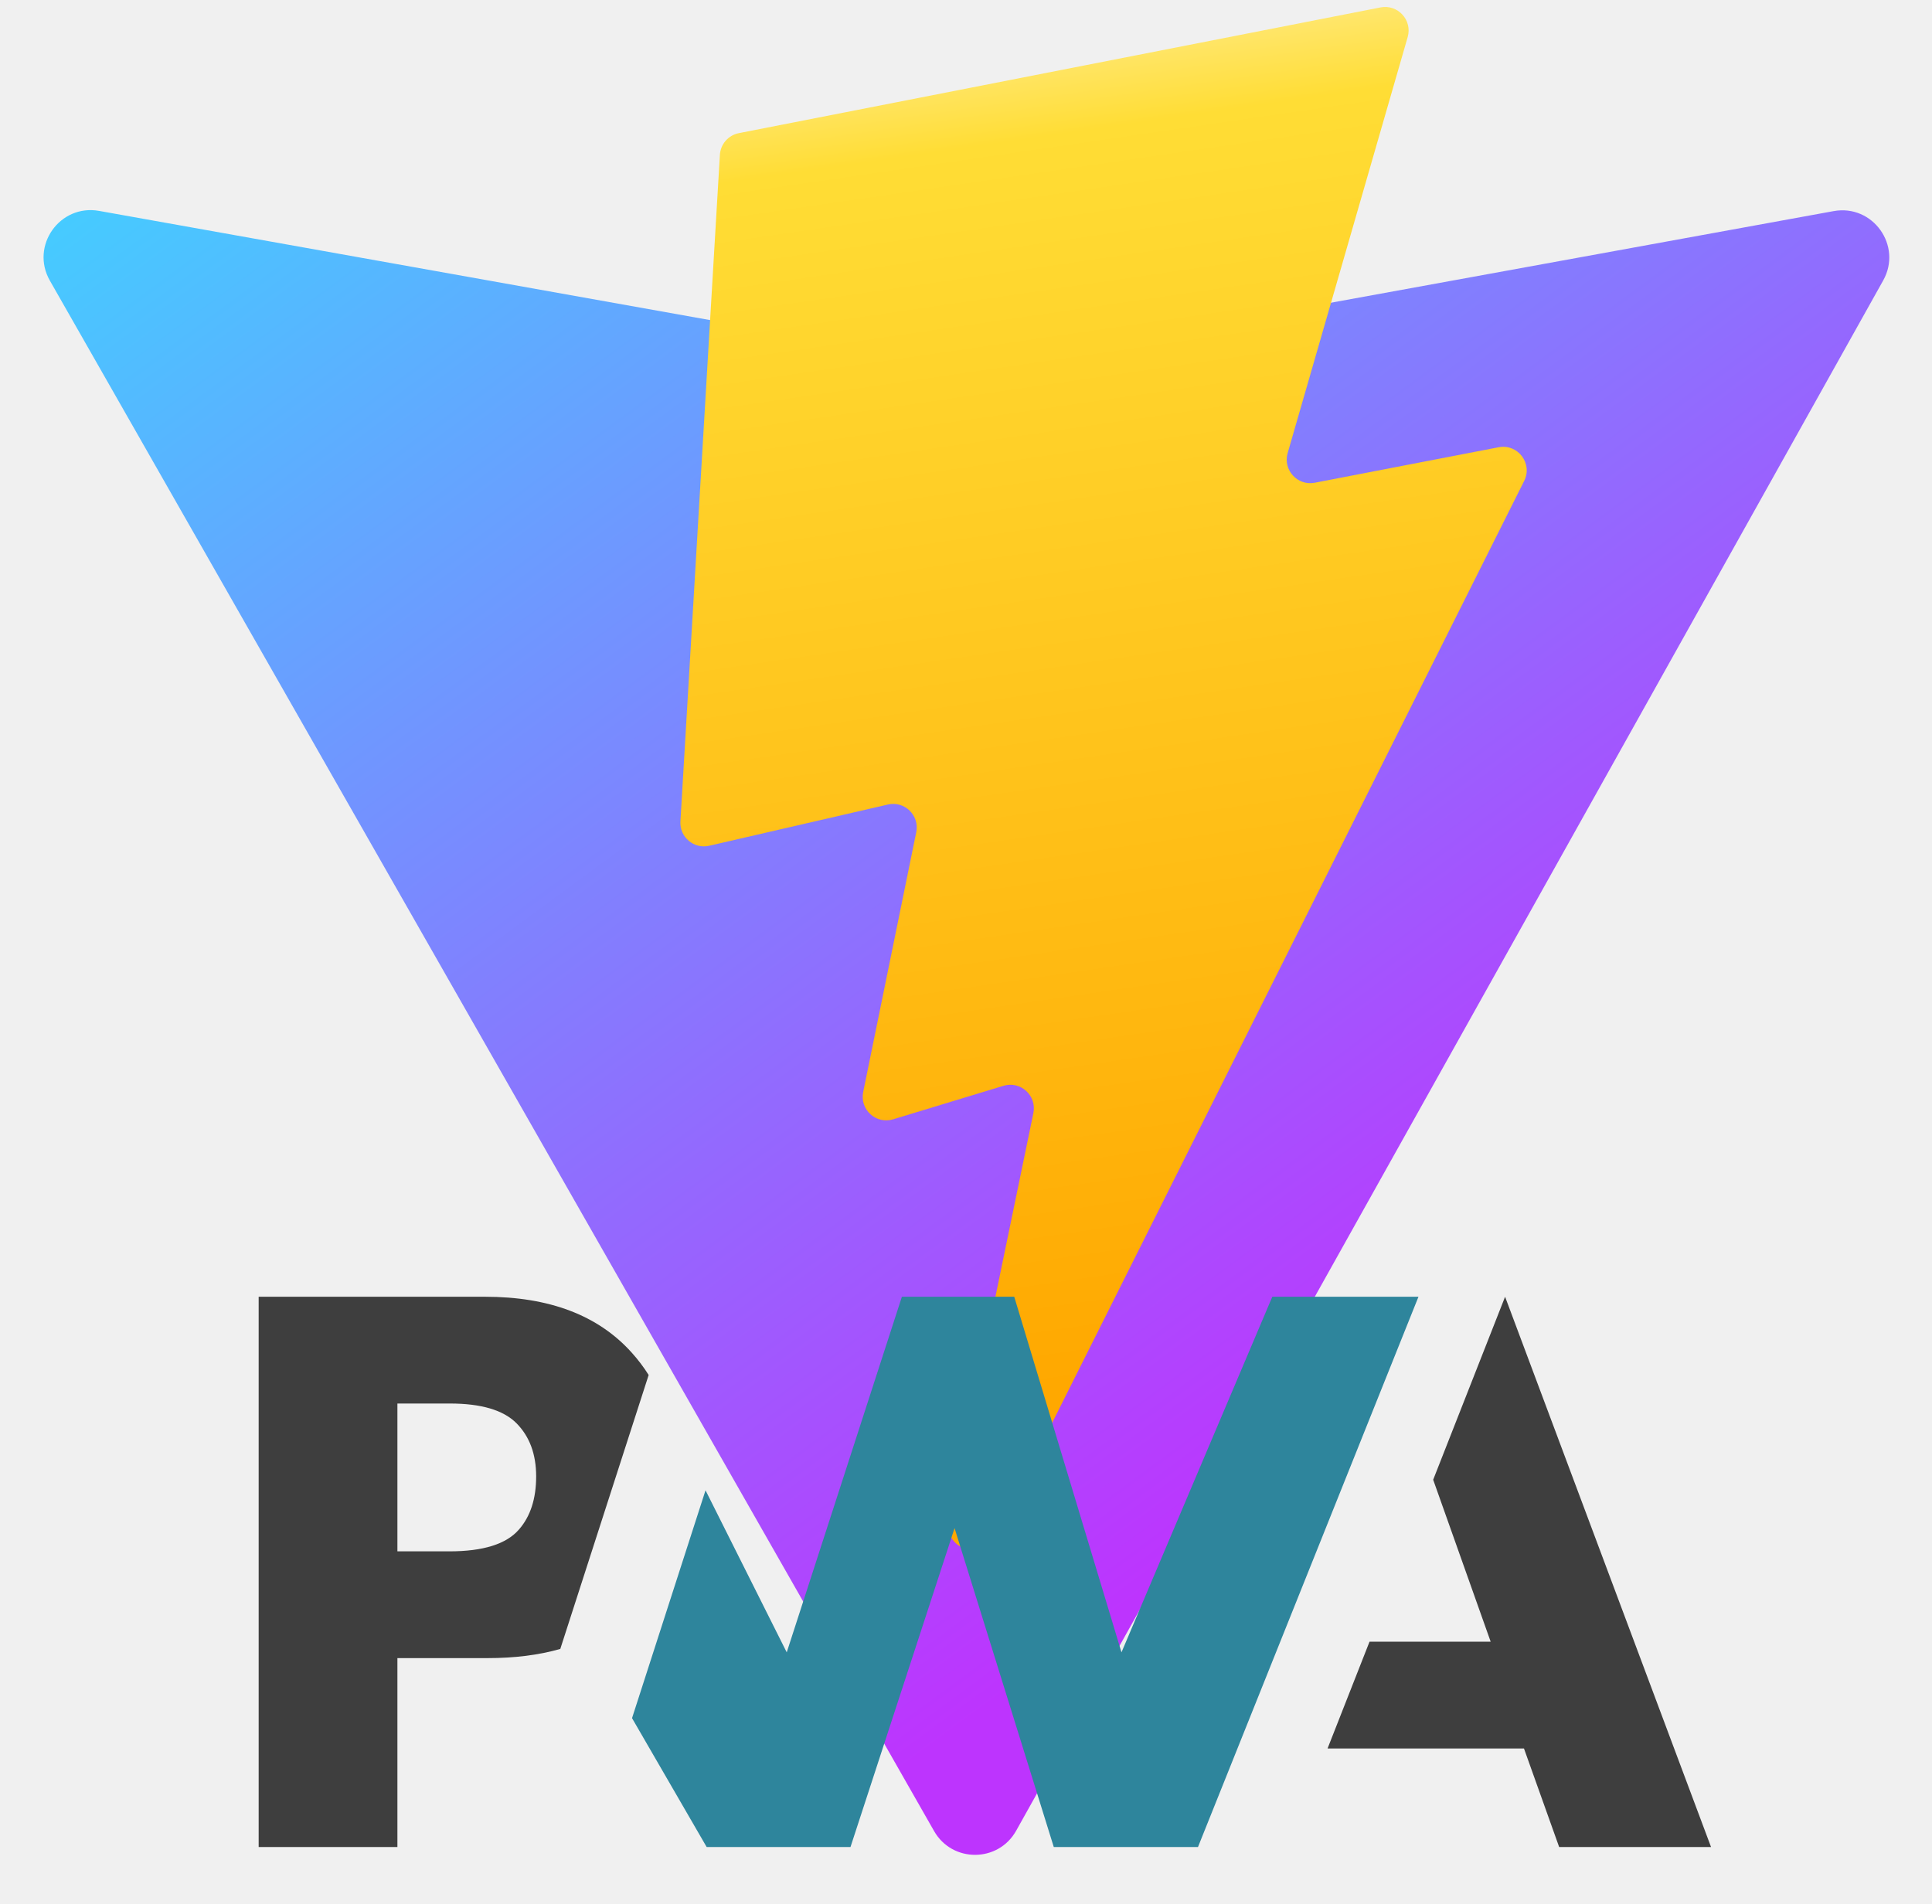
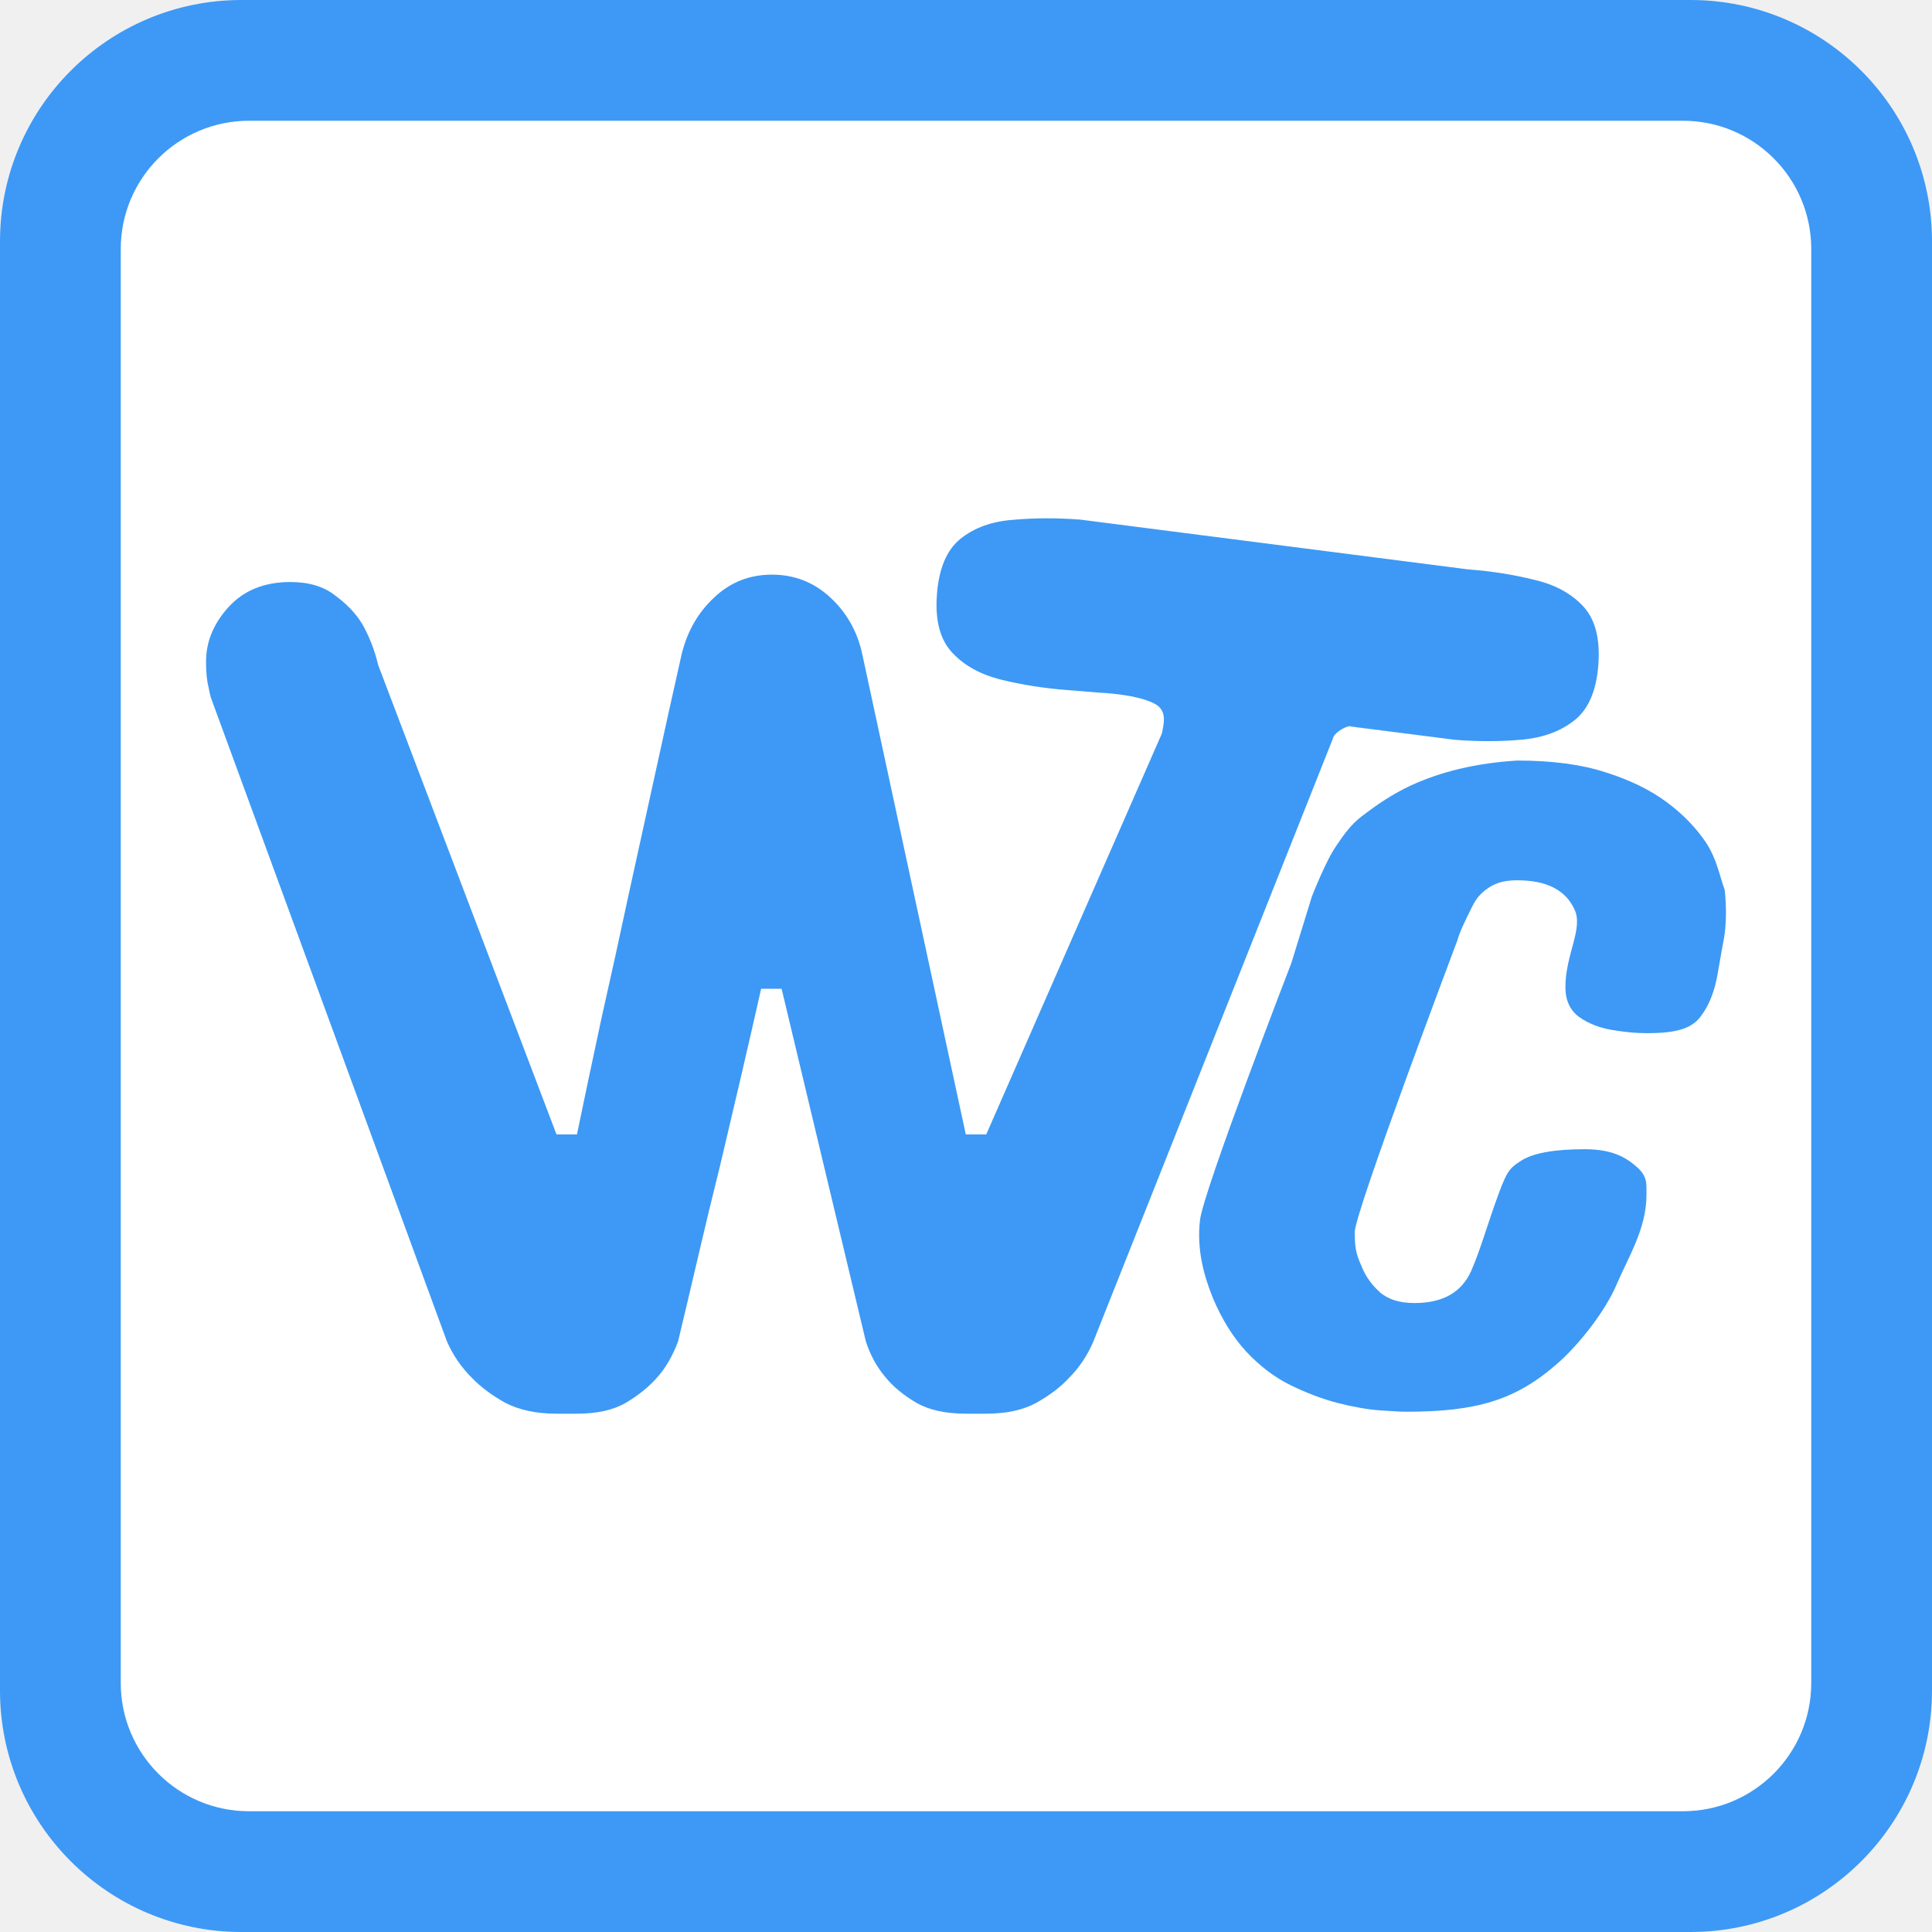
- <svg xmlns="http://www.w3.org/2000/svg" width="410" height="404" viewBox="0 0 410 404" fill="none" version="1.1" id="svg20">
-   <path d="M399.641 59.525L215.643 388.545C211.844 395.338 202.084 395.378 198.228 388.618L10.582 59.556C6.381 52.19 12.68 43.267 21.028 44.759L205.223 77.682C206.398 77.892 207.601 77.89 208.776 77.676L389.119 44.806C397.439 43.289 403.768 52.143 399.641 59.525Z" fill="url(#paint0_linear)" id="path2" />
-   <defs id="defs18">
-     <linearGradient id="paint0_linear" x1="6" y1="33" x2="235" y2="344" gradientUnits="userSpaceOnUse">
-       <stop stop-color="#41D1FF" id="stop6" />
-       <stop offset="1" stop-color="#BD34FE" id="stop8" />
-     </linearGradient>
-     <linearGradient id="paint1_linear" x1="194.651" y1="8.818" x2="236.076" y2="292.989" gradientUnits="userSpaceOnUse">
-       <stop stop-color="#FFEA83" id="stop11" />
-       <stop offset="0.083" stop-color="#FFDD35" id="stop13" />
-       <stop offset="1" stop-color="#FFA800" id="stop15" />
-     </linearGradient>
+ <svg xmlns="http://www.w3.org/2000/svg" width="256" height="256" viewBox="0 0 256 256" fill="none">
+   <g clip-path="url(#clip0_193_1398)">
+     <rect width="256" height="256" rx="32" fill="#3D99F5" />
+     <rect x="16" y="16" width="224" height="224" rx="17" fill="white" />
+     <path d="M201.052 100.777C205.609 100.777 209.473 101.285 212.646 102.302C215.901 103.319 218.626 104.642 220.823 106.269C223.02 107.896 224.79 109.727 226.132 111.761C227.475 113.876 227.808 115.869 228.54 117.944C228.768 120.054 228.771 122.638 228.392 124.575C228.012 126.512 227.826 127.841 227.552 129.289C227.173 131.294 226.525 133.148 225.345 134.694C224.165 136.24 222.314 136.902 218.165 136.902C216.822 136.902 215.297 136.759 213.588 136.474C211.92 136.19 210.476 135.62 209.255 134.766C208.035 133.871 207.425 132.549 207.425 130.799C207.425 126.447 209.839 123.009 208.619 120.487C207.439 117.924 204.917 116.642 201.052 116.642C199.059 116.642 197.931 117.079 196.832 117.933C195.775 118.747 195.403 119.462 194.915 120.438C194.305 121.699 193.402 123.463 193.12 124.575C193.12 124.575 179.508 160.642 179.508 163.263C179.508 165.883 179.874 166.497 180.484 167.961C180.972 169.141 181.745 170.219 182.803 171.195C183.901 172.172 185.447 172.66 187.441 172.66C191.183 172.66 193.685 171.236 194.946 168.389C196.207 165.5 197.123 162.125 198.516 158.346C199.668 155.219 200.008 154.779 201.554 153.803C203.141 152.786 205.948 152.277 209.975 152.277C213.637 152.277 215.459 153.363 216.883 154.624C218.307 155.885 218.165 156.8 218.165 158.346C218.165 162.821 215.734 166.619 214.229 170.158C212.765 173.657 209.285 178.093 206.519 180.534C200.905 185.538 195.658 187.061 186.342 187.061C185.651 187.061 184.471 187 182.803 186.878C181.176 186.756 179.325 186.43 177.25 185.902C175.216 185.373 173.121 184.579 170.965 183.522C168.89 182.505 166.938 181.02 165.107 179.067C163.358 177.155 161.893 174.796 160.713 171.989C159.574 169.182 158.54 165.636 159.005 161.676C159.47 157.717 171.104 127.626 171.104 127.626L173.837 118.778C173.837 118.778 175.728 113.937 177.071 112.066C179.035 109.095 179.878 108.567 181.586 107.306C183.295 106.045 185.044 104.987 186.834 104.133C190.943 102.221 195.682 101.102 201.052 100.777Z" fill="#3D99F5" />
+     <path d="M192.785 98.029L179.158 96.276C179.076 96.199 178.909 96.193 178.698 96.241L192.785 98.029Z" fill="#3D99F5" />
+     <path d="M110.026 79.173C107.846 77.153 105.268 76.143 102.29 76.143C99.313 76.143 96.76 77.153 94.634 79.173C92.507 81.141 91.071 83.64 90.327 86.67C89.21 91.615 88.067 96.773 86.897 102.143C85.728 107.513 84.531 112.963 83.308 118.493C82.139 123.969 80.942 129.419 79.719 134.843C78.55 140.266 77.46 145.423 76.449 150.315H73.738L50.113 88.127C49.634 86.107 48.916 84.273 47.959 82.624C47.109 81.242 45.912 79.992 44.37 78.876C42.882 77.706 40.914 77.121 38.469 77.121C35.013 77.121 32.274 78.238 30.254 80.471C28.287 82.651 27.303 85.044 27.303 87.649C27.303 89.085 27.409 90.201 27.622 90.999L27.781 91.796L27.941 92.434L59.222 177.751C60.02 179.559 61.11 181.154 62.492 182.536C63.662 183.759 65.151 184.876 66.959 185.886C68.82 186.843 71.079 187.321 73.738 187.321H76.449C79.108 187.321 81.261 186.843 82.91 185.886C84.611 184.876 85.993 183.759 87.057 182.536C88.173 181.313 89.104 179.718 89.848 177.751C90.752 173.976 91.656 170.148 92.56 166.266C93.464 162.385 94.421 158.424 95.431 154.383C96.388 150.342 97.319 146.381 98.223 142.499C99.126 138.618 100.004 134.789 100.855 131.014H103.566L114.732 177.751C115.317 179.559 116.194 181.154 117.364 182.536C118.374 183.759 119.73 184.876 121.431 185.886C123.133 186.843 125.313 187.321 127.971 187.321H130.683C133.342 187.321 135.548 186.843 137.303 185.886C139.111 184.876 140.573 183.759 141.689 182.536C143.019 181.207 144.082 179.612 144.879 177.751L176.628 97.833C176.732 97.201 177.974 96.406 178.698 96.241C178.909 96.193 179.076 96.199 179.158 96.276L192.785 98.029C195.965 98.274 198.952 98.264 201.746 98C204.539 97.735 206.845 96.872 208.664 95.413C210.483 93.953 211.523 91.527 211.785 88.134C212.05 84.688 211.396 82.104 209.822 80.383C208.248 78.662 206.099 77.484 203.375 76.847C200.655 76.158 197.704 75.691 194.524 75.446L143.149 68.852C140.021 68.611 137.034 68.621 134.187 68.882C131.398 69.094 129.094 69.93 127.275 71.389C125.456 72.849 124.414 75.302 124.149 78.748C123.887 82.141 124.544 84.698 126.118 86.419C127.692 88.14 129.839 89.345 132.558 90.034C135.331 90.728 138.282 91.195 141.41 91.436L145.724 91.785C145.724 91.785 150.76 91.975 153.109 93.311C154.823 94.285 154.082 96.3 153.965 97.169L130.683 150.315H127.971C127.971 150.315 114.891 89.648 114.253 86.67C113.615 83.693 112.206 81.194 110.026 79.173Z" fill="#3D99F5" />
+   </g>
+   <defs>
+     <clipPath id="clip0_193_1398">
+       <rect width="256" height="256" fill="white" />
+     </clipPath>
  </defs>
-   <path d="M292.965 1.574L156.801 28.255C154.563 28.694 152.906 30.59 152.771 32.866L144.395 174.33C144.198 177.662 147.258 180.248 150.51 179.498L188.42 170.749C191.967 169.931 195.172 173.055 194.443 176.622L183.18 231.775C182.422 235.487 185.907 238.661 189.532 237.56L212.947 230.446C216.577 229.344 220.065 232.527 219.297 236.242L201.398 322.875C200.278 328.294 207.486 331.249 210.492 326.603L212.5 323.5L323.454 102.072C325.312 98.365 322.108 94.137 318.036 94.923L279.014 102.454C275.347 103.161 272.227 99.746 273.262 96.158L298.731 7.867C299.767 4.273 296.636 0.855 292.965 1.574Z" fill="url(#paint1_linear)" id="path4" />
-   <g id="layer1">
-     <g id="g8" transform="matrix(0.1578966,0,0,0.1589033,54.89293,275.2164)">
-       <path fill="#3d3d3d" fill-opacity="1" stroke-width="0.2" stroke-linejoin="round" d="m 1436.62,603.304 56.39,-142.599 h 162.82 L 1578.56,244.39 1675.2,5.28336e-4 1952,734.933 h -204.13 l -47.3,-131.629 z" id="path2-1" style="fill:#3e3e3e;fill-opacity:1" />
-       <path fill="#5a0fc8" fill-opacity="1" stroke-width="0.2" stroke-linejoin="round" d="M 1262.47,734.935 1558.79,0.002 1362.34,0.003 1159.64,474.933 1015.5,0.004 H 864.499 L 709.731,474.933 600.585,258.517 501.812,562.819 602.096,734.935 h 193.331 l 139.857,-425.91 133.346,425.91 z" id="path4-4" style="fill:#2e859c;fill-opacity:1" />
-       <path fill="#3d3d3d" fill-opacity="1" stroke-width="0.2" stroke-linejoin="round" d="m 186.476,482.643 h 121.003 c 36.654,0 69.293,-4.091 97.917,-12.273 l 31.293,-96.408 87.459,-269.446 C 517.484,93.954 509.876,83.967 501.324,74.557 456.419,24.852 390.719,4.06265e-4 304.222,4.06265e-4 H -3.8147e-6 V 734.933 H 186.476 Z M 346.642,169.079 c 17.54,17.653 26.309,41.276 26.309,70.871 0,29.822 -7.713,53.474 -23.138,70.956 -16.91,19.425 -48.047,29.137 -93.409,29.137 H 186.476 V 142.598 h 70.442 c 42.277,0 72.185,8.827 89.724,26.481 z" id="path6" style="fill:#3e3e3e;fill-opacity:1" />
-     </g>
-   </g>
</svg>
